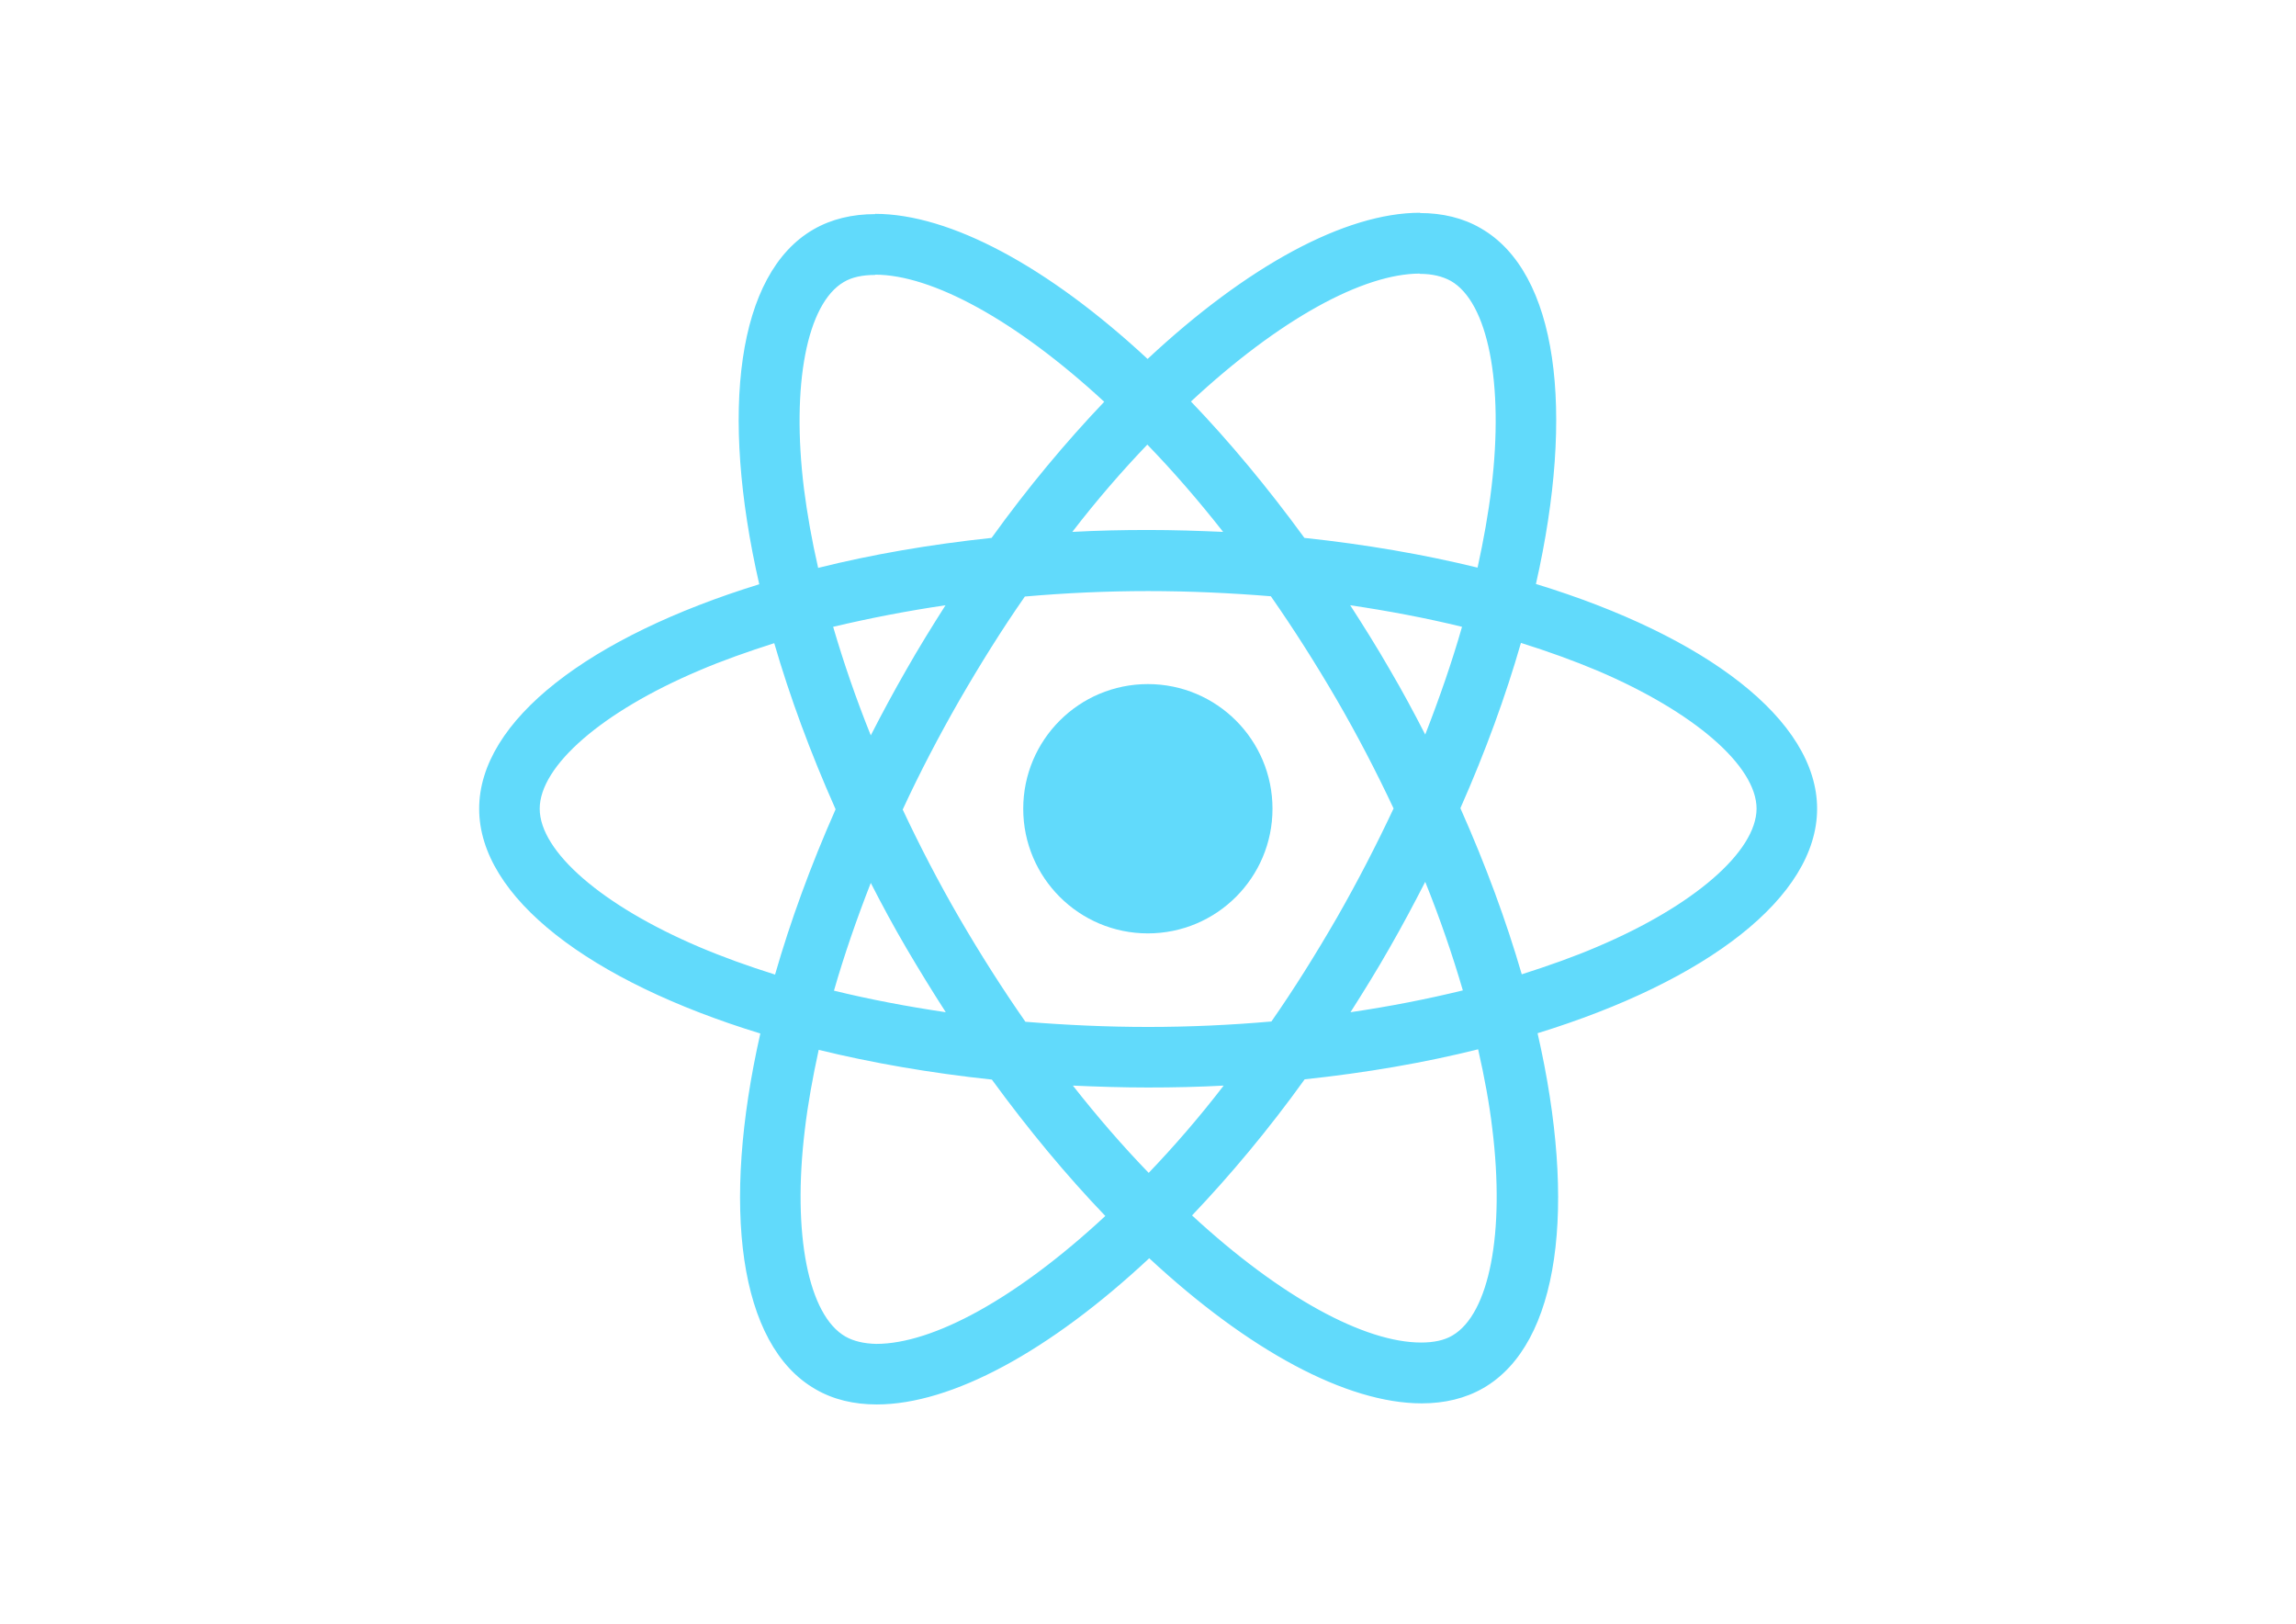
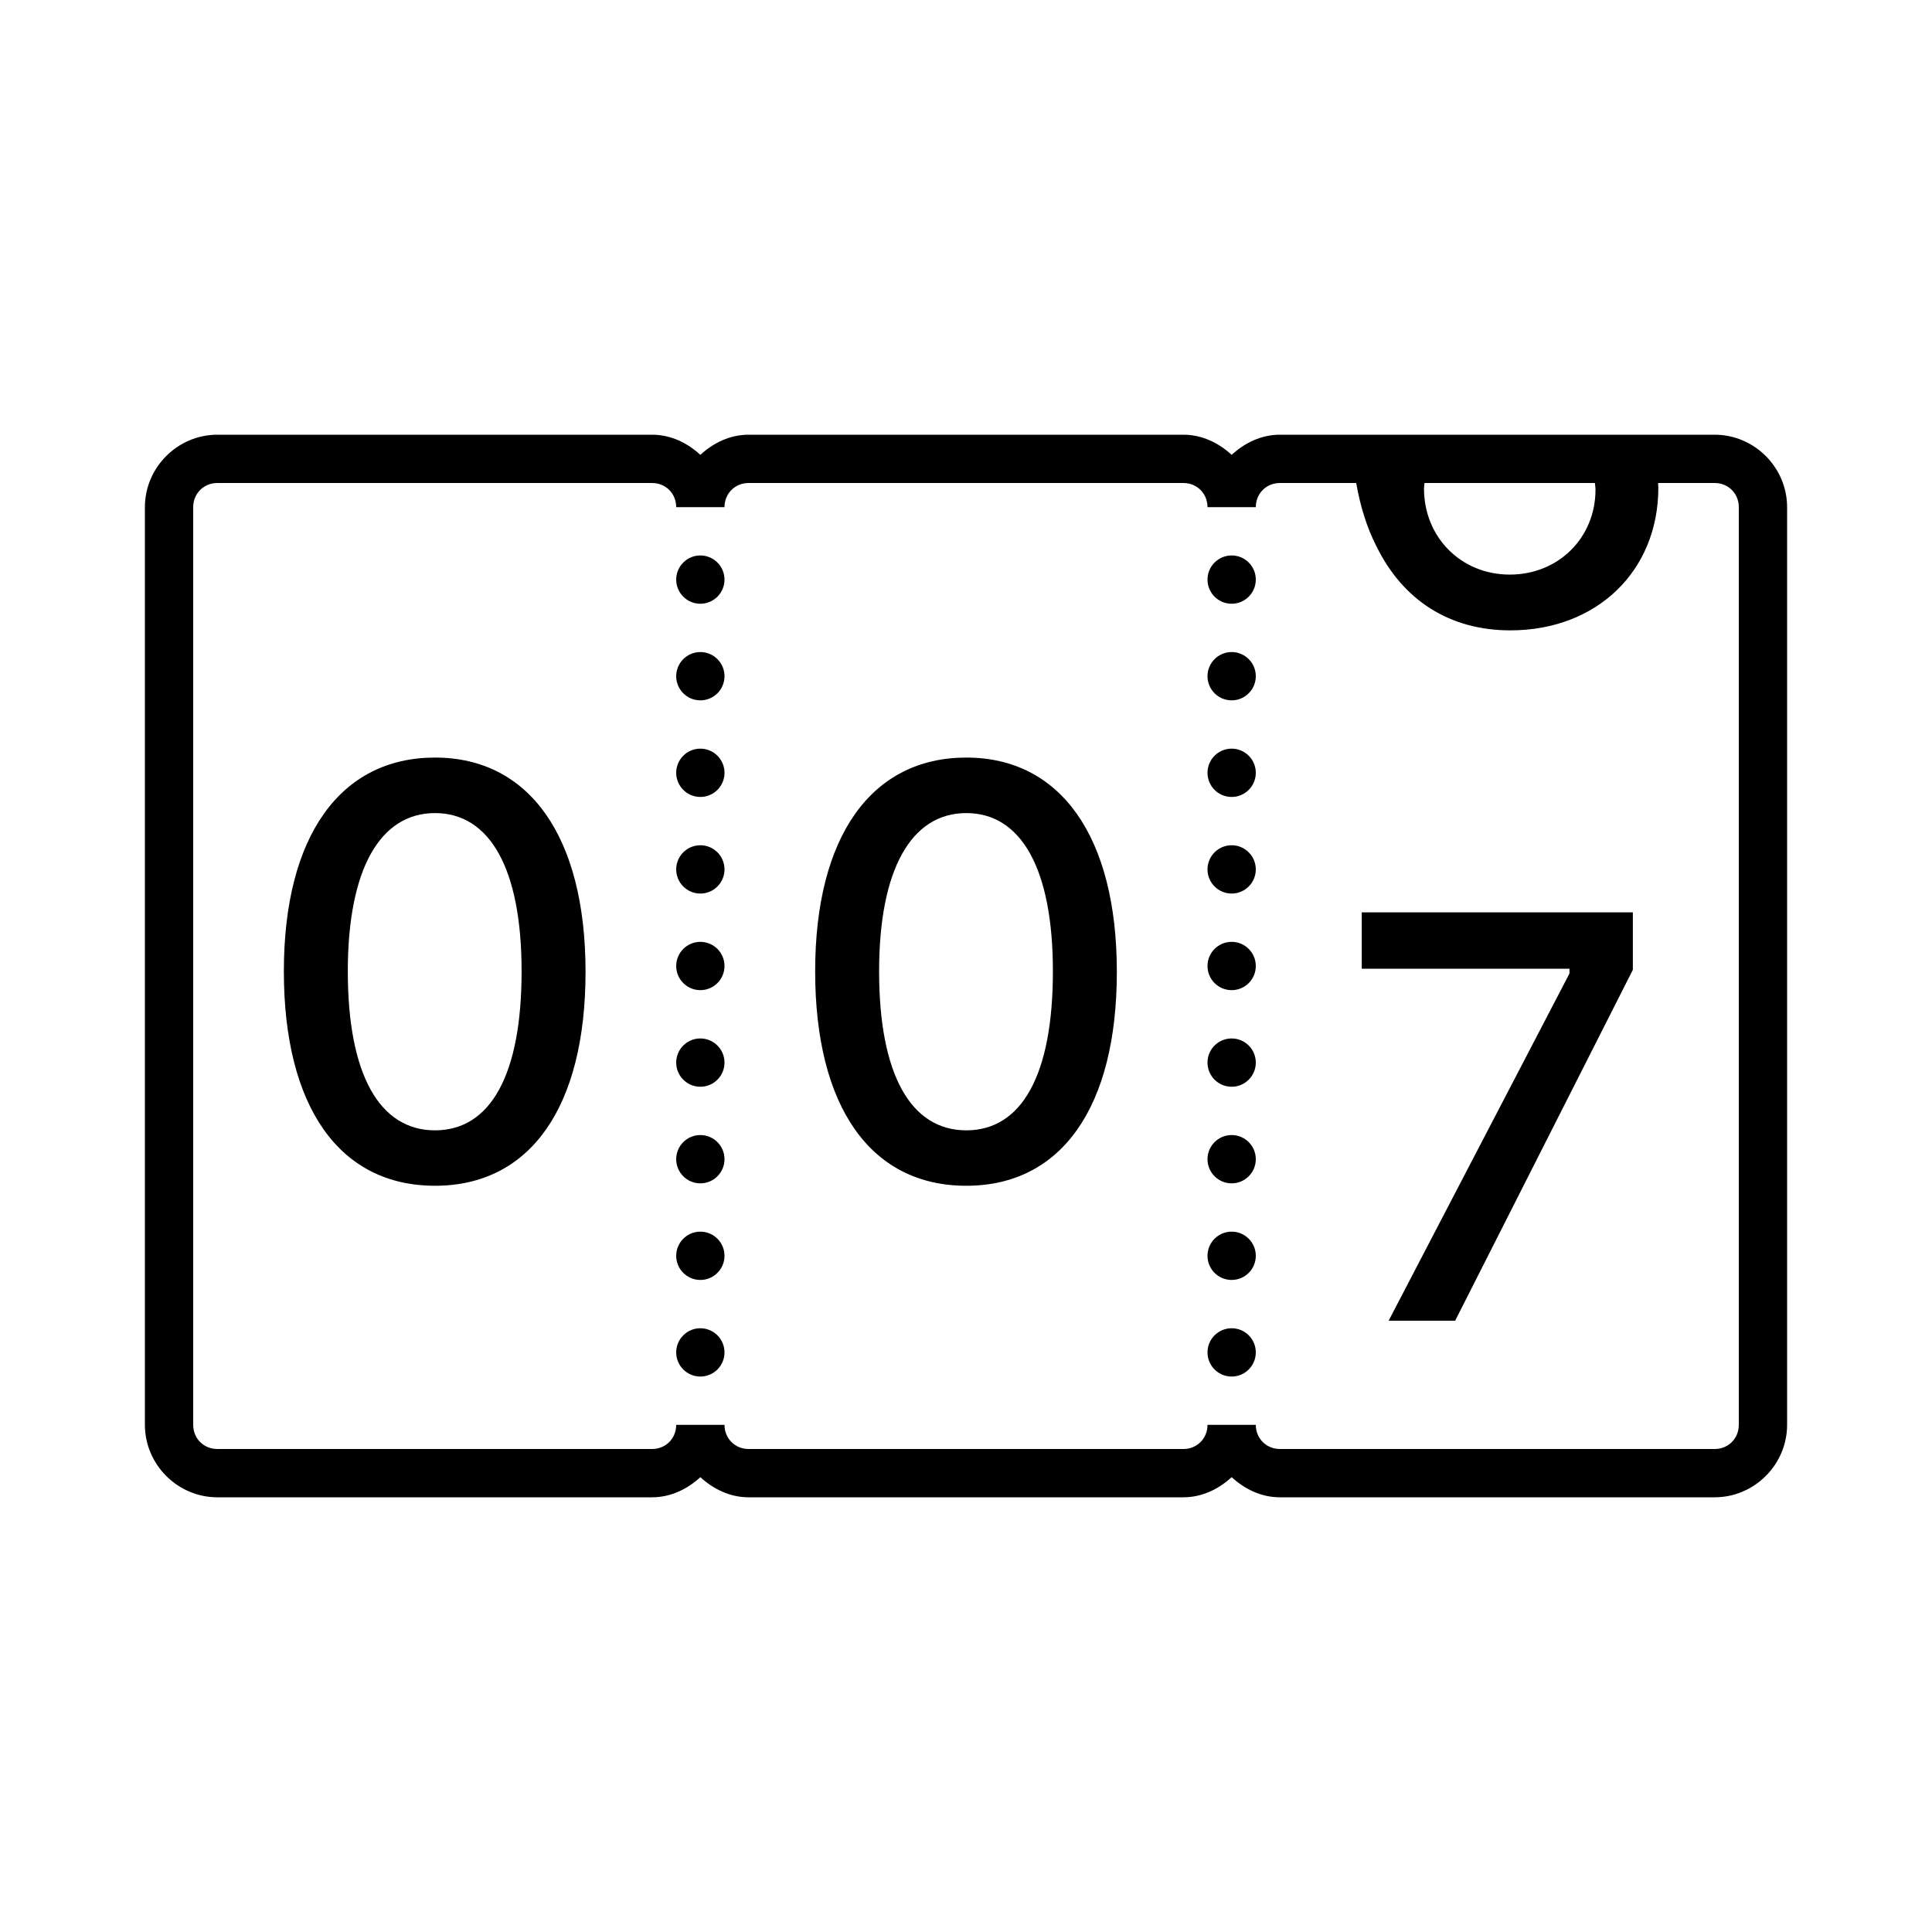
- <svg xmlns="http://www.w3.org/2000/svg" viewBox="0 0 841.9 595.3">
-   <g fill="#61DAFB">
-     <path d="M666.3 296.5c0-32.5-40.7-63.3-103.1-82.4 14.4-63.6 8-114.2-20.2-130.4-6.5-3.8-14.1-5.6-22.4-5.6v22.3c4.6 0 8.3.9 11.4 2.6 13.6 7.8 19.5 37.5 14.9 75.7-1.1 9.4-2.9 19.3-5.1 29.4-19.6-4.8-41-8.5-63.5-10.9-13.5-18.5-27.5-35.3-41.6-50 32.6-30.3 63.2-46.9 84-46.9V78c-27.5 0-63.5 19.6-99.9 53.6-36.4-33.8-72.4-53.2-99.9-53.2v22.3c20.7 0 51.4 16.5 84 46.6-14 14.7-28 31.4-41.3 49.9-22.6 2.4-44 6.1-63.6 11-2.3-10-4-19.7-5.2-29-4.7-38.2 1.1-67.9 14.6-75.8 3-1.8 6.9-2.6 11.5-2.6V78.5c-8.4 0-16 1.8-22.6 5.6-28.1 16.2-34.4 66.7-19.9 130.1-62.2 19.2-102.7 49.9-102.7 82.3 0 32.5 40.7 63.3 103.1 82.4-14.4 63.6-8 114.2 20.2 130.4 6.5 3.8 14.1 5.6 22.5 5.6 27.5 0 63.5-19.6 99.9-53.6 36.4 33.8 72.4 53.2 99.9 53.2 8.4 0 16-1.8 22.6-5.6 28.1-16.2 34.4-66.7 19.9-130.1 62-19.1 102.5-49.9 102.5-82.3zm-130.2-66.7c-3.7 12.9-8.3 26.2-13.5 39.5-4.1-8-8.4-16-13.1-24-4.6-8-9.5-15.8-14.4-23.4 14.2 2.1 27.9 4.7 41 7.9zm-45.8 106.5c-7.8 13.5-15.8 26.3-24.1 38.2-14.9 1.3-30 2-45.2 2-15.1 0-30.2-.7-45-1.9-8.3-11.9-16.4-24.6-24.2-38-7.6-13.1-14.5-26.4-20.8-39.8 6.2-13.4 13.2-26.8 20.7-39.9 7.8-13.5 15.8-26.3 24.1-38.2 14.9-1.3 30-2 45.2-2 15.1 0 30.2.7 45 1.9 8.3 11.9 16.4 24.6 24.2 38 7.6 13.1 14.5 26.4 20.8 39.8-6.3 13.4-13.2 26.8-20.7 39.9zm32.3-13c5.4 13.4 10 26.8 13.8 39.8-13.1 3.2-26.9 5.9-41.2 8 4.9-7.7 9.8-15.6 14.4-23.7 4.6-8 8.9-16.1 13-24.1zM421.2 430c-9.3-9.6-18.6-20.3-27.8-32 9 .4 18.2.7 27.5.7 9.4 0 18.7-.2 27.8-.7-9 11.7-18.3 22.4-27.5 32zm-74.4-58.9c-14.2-2.1-27.9-4.7-41-7.9 3.7-12.9 8.3-26.2 13.5-39.5 4.1 8 8.4 16 13.1 24 4.7 8 9.5 15.8 14.4 23.4zM420.7 163c9.3 9.6 18.6 20.3 27.8 32-9-.4-18.2-.7-27.5-.7-9.4 0-18.7.2-27.8.7 9-11.7 18.3-22.4 27.5-32zm-74 58.9c-4.9 7.7-9.8 15.6-14.4 23.7-4.6 8-8.9 16-13 24-5.4-13.4-10-26.8-13.8-39.8 13.1-3.1 26.9-5.8 41.2-7.9zm-90.5 125.2c-35.4-15.1-58.3-34.9-58.3-50.6 0-15.7 22.9-35.6 58.3-50.6 8.6-3.7 18-7 27.7-10.1 5.7 19.6 13.2 40 22.5 60.9-9.2 20.8-16.6 41.1-22.2 60.6-9.9-3.1-19.3-6.5-28-10.2zM310 490c-13.6-7.8-19.5-37.5-14.9-75.7 1.1-9.4 2.9-19.3 5.1-29.4 19.6 4.8 41 8.5 63.5 10.9 13.5 18.5 27.5 35.3 41.6 50-32.6 30.3-63.2 46.9-84 46.9-4.5-.1-8.3-1-11.3-2.7zm237.2-76.2c4.7 38.2-1.1 67.9-14.6 75.8-3 1.8-6.9 2.6-11.5 2.6-20.7 0-51.4-16.5-84-46.6 14-14.7 28-31.4 41.3-49.9 22.6-2.4 44-6.1 63.6-11 2.3 10.1 4.1 19.8 5.2 29.1zm38.5-66.7c-8.6 3.7-18 7-27.7 10.1-5.7-19.6-13.2-40-22.5-60.9 9.2-20.8 16.6-41.1 22.2-60.6 9.9 3.1 19.3 6.5 28.1 10.2 35.4 15.1 58.3 34.9 58.3 50.6-.1 15.7-23 35.6-58.4 50.6zM320.8 78.4z" />
-     <circle cx="420.9" cy="296.5" r="45.7" />
-     <path d="M520.5 78.1z" />
-   </g>
+ <svg xmlns="http://www.w3.org/2000/svg" viewBox="0 0 80 80">
+   <path d="M 9 18 C 7.355 18 6 19.355 6 21 L 6 59 C 6 60.645 7.355 62 9 62 L 27 62 C 27.777 62 28.465 61.658 29 61.166 C 29.535 61.658 30.223 62 31 62 L 49 62 C 49.777 62 50.465 61.658 51 61.166 C 51.535 61.658 52.223 62 53 62 L 71 62 C 72.645 62 74 60.645 74 59 L 74 21 C 74 19.355 72.645 18 71 18 L 53 18 C 52.223 18 51.535 18.342 51 18.834 C 50.465 18.342 49.777 18 49 18 L 31 18 C 30.223 18 29.535 18.342 29 18.834 C 28.465 18.342 27.777 18 27 18 L 9 18 z M 9 20 L 27 20 C 27.565 20 28 20.435 28 21 L 30 21 C 30 20.435 30.435 20 31 20 L 49 20 C 49.565 20 50 20.435 50 21 L 52 21 C 52 20.435 52.435 20 53 20 L 56.158 20 C 56.327 20.975 56.601 21.843 56.984 22.598 C 58.086 24.86 60.031 26.102 62.539 26.102 C 66.125 26.102 68.668 23.64 68.668 20.195 C 68.668 20.129 68.66 20.066 68.658 20 L 71 20 C 71.565 20 72 20.435 72 21 L 72 59 C 72 59.565 71.565 60 71 60 L 53 60 C 52.435 60 52 59.565 52 59 L 50 59 C 50 59.565 49.565 60 49 60 L 31 60 C 30.435 60 30 59.565 30 59 L 28 59 C 28 59.565 27.565 60 27 60 L 9 60 C 8.435 60 8 59.565 8 59 L 8 21 C 8 20.435 8.435 20 9 20 z M 58.986 20 L 66.041 20 C 66.048 20.093 66.066 20.18 66.066 20.275 C 66.066 22.267 64.532 23.793 62.516 23.793 C 60.5 23.793 58.965 22.245 58.965 20.23 C 58.965 20.151 58.981 20.078 58.986 20 z M 29 23 A 1 1 0 0 0 28 24 A 1 1 0 0 0 29 25 A 1 1 0 0 0 30 24 A 1 1 0 0 0 29 23 z M 51 23 A 1 1 0 0 0 50 24 A 1 1 0 0 0 51 25 A 1 1 0 0 0 52 24 A 1 1 0 0 0 51 23 z M 29 27 A 1 1 0 0 0 28 28 A 1 1 0 0 0 29 29 A 1 1 0 0 0 30 28 A 1 1 0 0 0 29 27 z M 51 27 A 1 1 0 0 0 50 28 A 1 1 0 0 0 51 29 A 1 1 0 0 0 52 28 A 1 1 0 0 0 51 27 z M 29 31 A 1 1 0 0 0 28 32 A 1 1 0 0 0 29 33 A 1 1 0 0 0 30 32 A 1 1 0 0 0 29 31 z M 51 31 A 1 1 0 0 0 50 32 A 1 1 0 0 0 51 33 A 1 1 0 0 0 52 32 A 1 1 0 0 0 51 31 z M 18.012 31.369 C 14.086 31.369 11.754 34.629 11.754 40.219 C 11.754 45.844 14.062 49.101 18.012 49.1 C 21.949 49.1 24.246 45.853 24.246 40.24 C 24.246 34.639 21.914 31.369 18.012 31.369 z M 40.012 31.369 C 36.086 31.369 33.754 34.629 33.754 40.219 C 33.754 45.844 36.062 49.101 40.012 49.1 C 43.949 49.1 46.246 45.853 46.246 40.24 C 46.246 34.639 43.914 31.369 40.012 31.369 z M 18.012 33.668 C 20.286 33.668 21.598 35.977 21.598 40.219 C 21.598 44.508 20.309 46.805 18.012 46.805 C 15.715 46.805 14.402 44.496 14.402 40.219 C 14.402 35.988 15.738 33.668 18.012 33.668 z M 40.012 33.668 C 42.286 33.668 43.598 35.977 43.598 40.219 C 43.598 44.508 42.309 46.805 40.012 46.805 C 37.715 46.805 36.402 44.496 36.402 40.219 C 36.402 35.988 37.738 33.668 40.012 33.668 z M 29 35 A 1 1 0 0 0 28 36 A 1 1 0 0 0 29 37 A 1 1 0 0 0 30 36 A 1 1 0 0 0 29 35 z M 51 35 A 1 1 0 0 0 50 36 A 1 1 0 0 0 51 37 A 1 1 0 0 0 52 36 A 1 1 0 0 0 51 35 z M 56.387 37.779 L 56.387 40.113 L 64.988 40.113 L 64.988 40.312 L 57.5 54.689 L 60.254 54.689 L 67.613 40.158 L 67.613 37.779 L 56.387 37.779 z M 29 39 A 1 1 0 0 0 28 40 A 1 1 0 0 0 29 41 A 1 1 0 0 0 30 40 A 1 1 0 0 0 29 39 z M 51 39 A 1 1 0 0 0 50 40 A 1 1 0 0 0 51 41 A 1 1 0 0 0 52 40 A 1 1 0 0 0 51 39 z M 29 43 A 1 1 0 0 0 28 44 A 1 1 0 0 0 29 45 A 1 1 0 0 0 30 44 A 1 1 0 0 0 29 43 z M 51 43 A 1 1 0 0 0 50 44 A 1 1 0 0 0 51 45 A 1 1 0 0 0 52 44 A 1 1 0 0 0 51 43 z M 29 47 A 1 1 0 0 0 28 48 A 1 1 0 0 0 29 49 A 1 1 0 0 0 30 48 A 1 1 0 0 0 29 47 z M 51 47 A 1 1 0 0 0 50 48 A 1 1 0 0 0 51 49 A 1 1 0 0 0 52 48 A 1 1 0 0 0 51 47 z M 29 51 A 1 1 0 0 0 28 52 A 1 1 0 0 0 29 53 A 1 1 0 0 0 30 52 A 1 1 0 0 0 29 51 z M 51 51 A 1 1 0 0 0 50 52 A 1 1 0 0 0 51 53 A 1 1 0 0 0 52 52 A 1 1 0 0 0 51 51 z M 29 55 A 1 1 0 0 0 28 56 A 1 1 0 0 0 29 57 A 1 1 0 0 0 30 56 A 1 1 0 0 0 29 55 z M 51 55 A 1 1 0 0 0 50 56 A 1 1 0 0 0 51 57 A 1 1 0 0 0 52 56 A 1 1 0 0 0 51 55 z" />
</svg>
